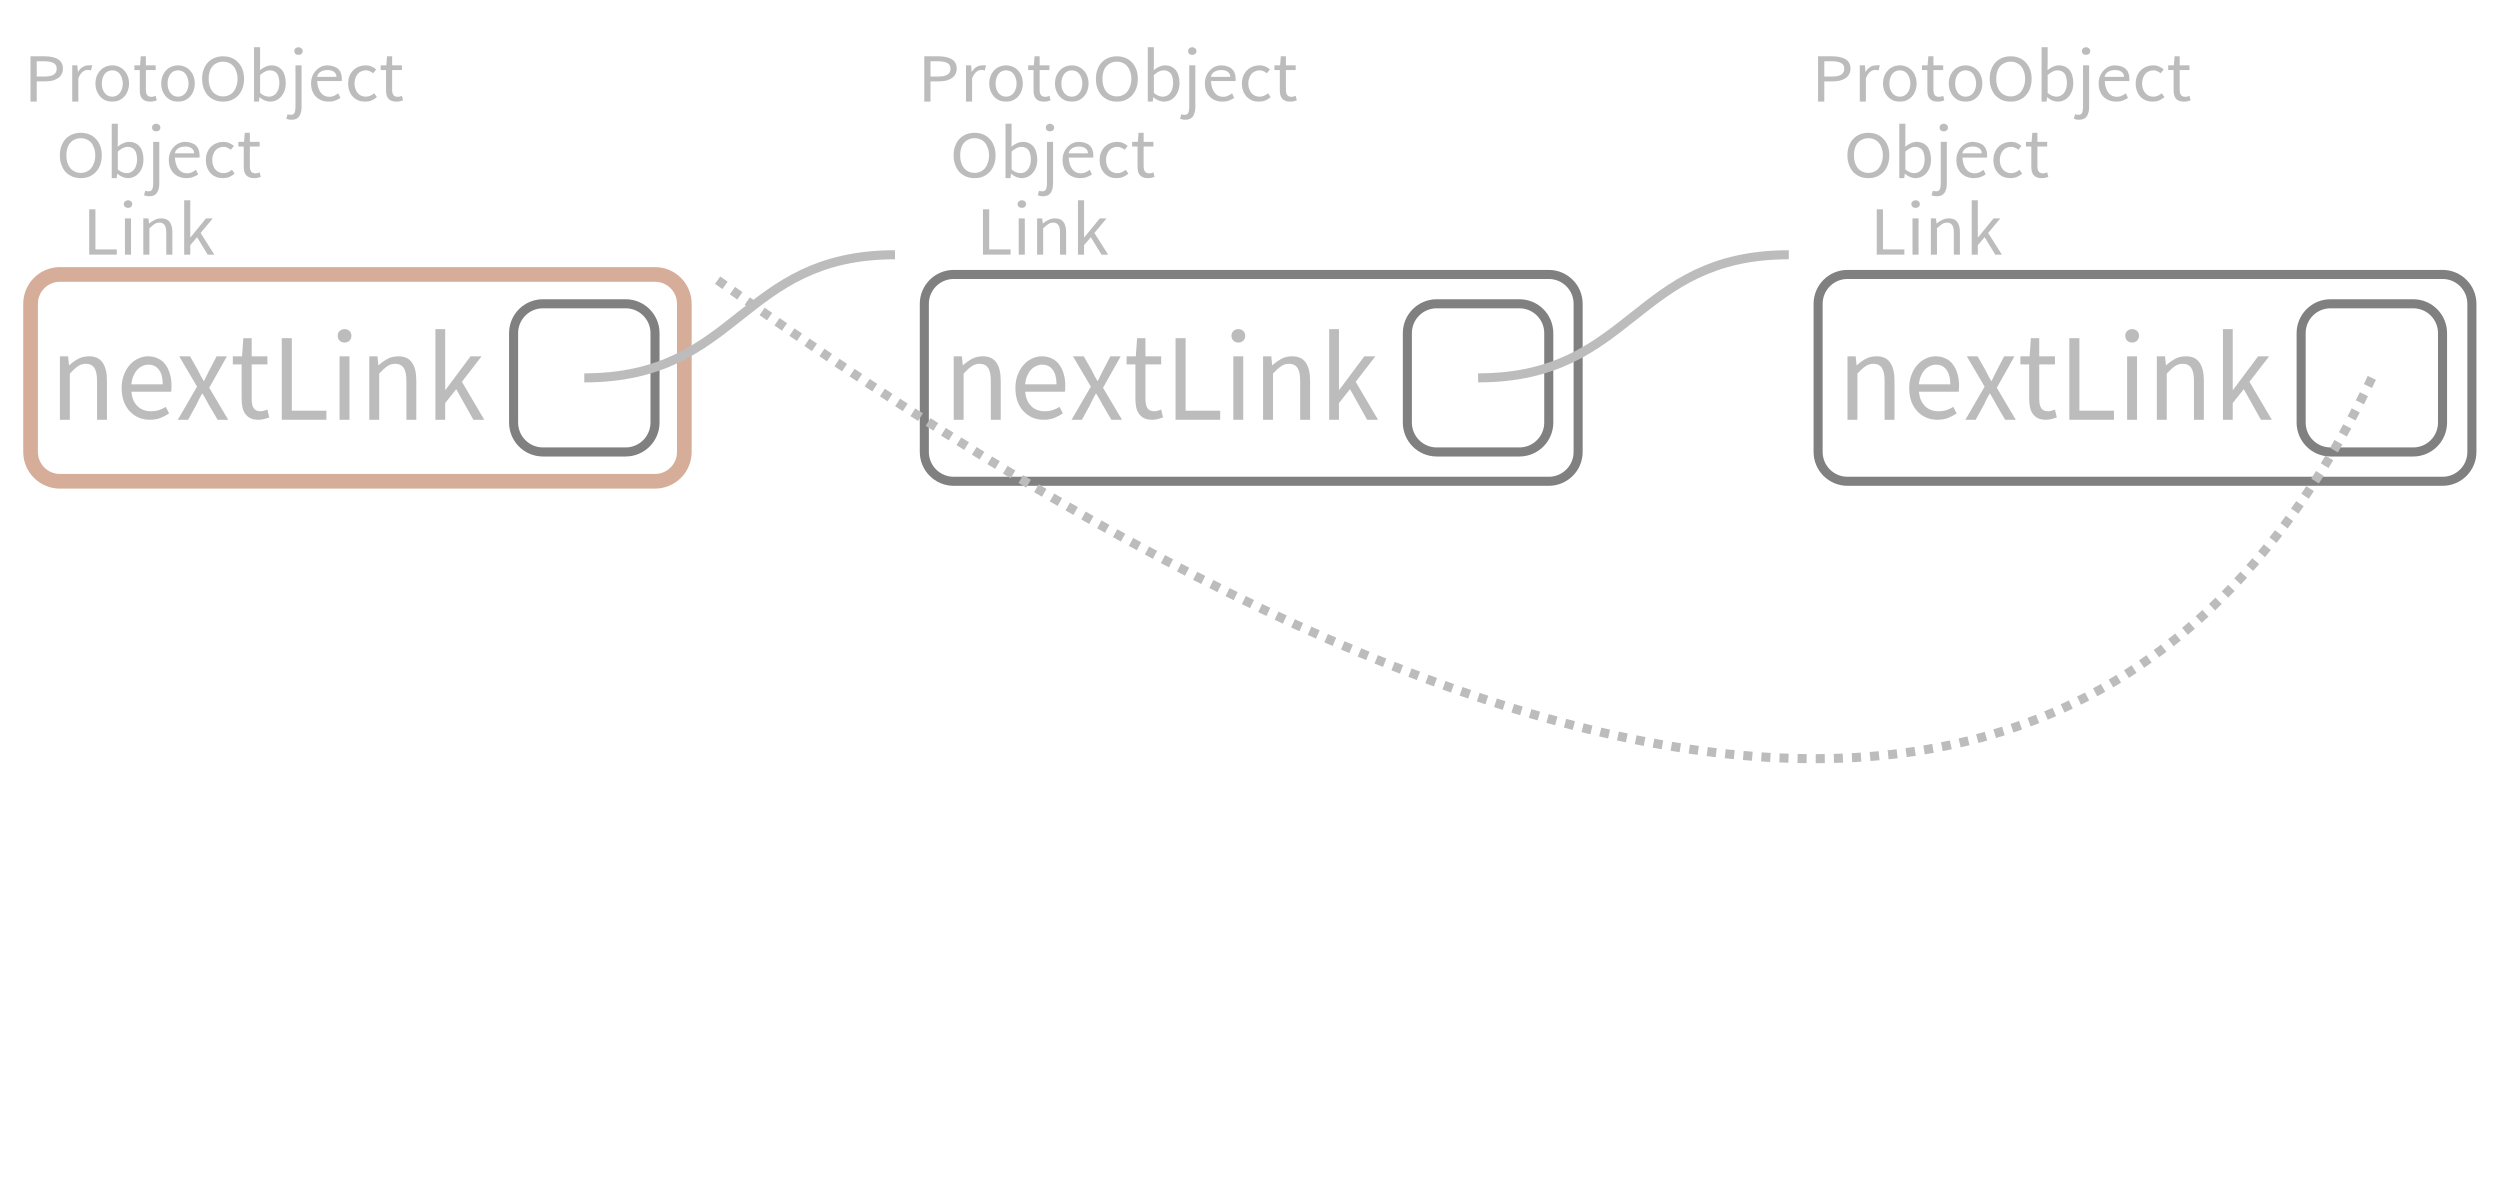
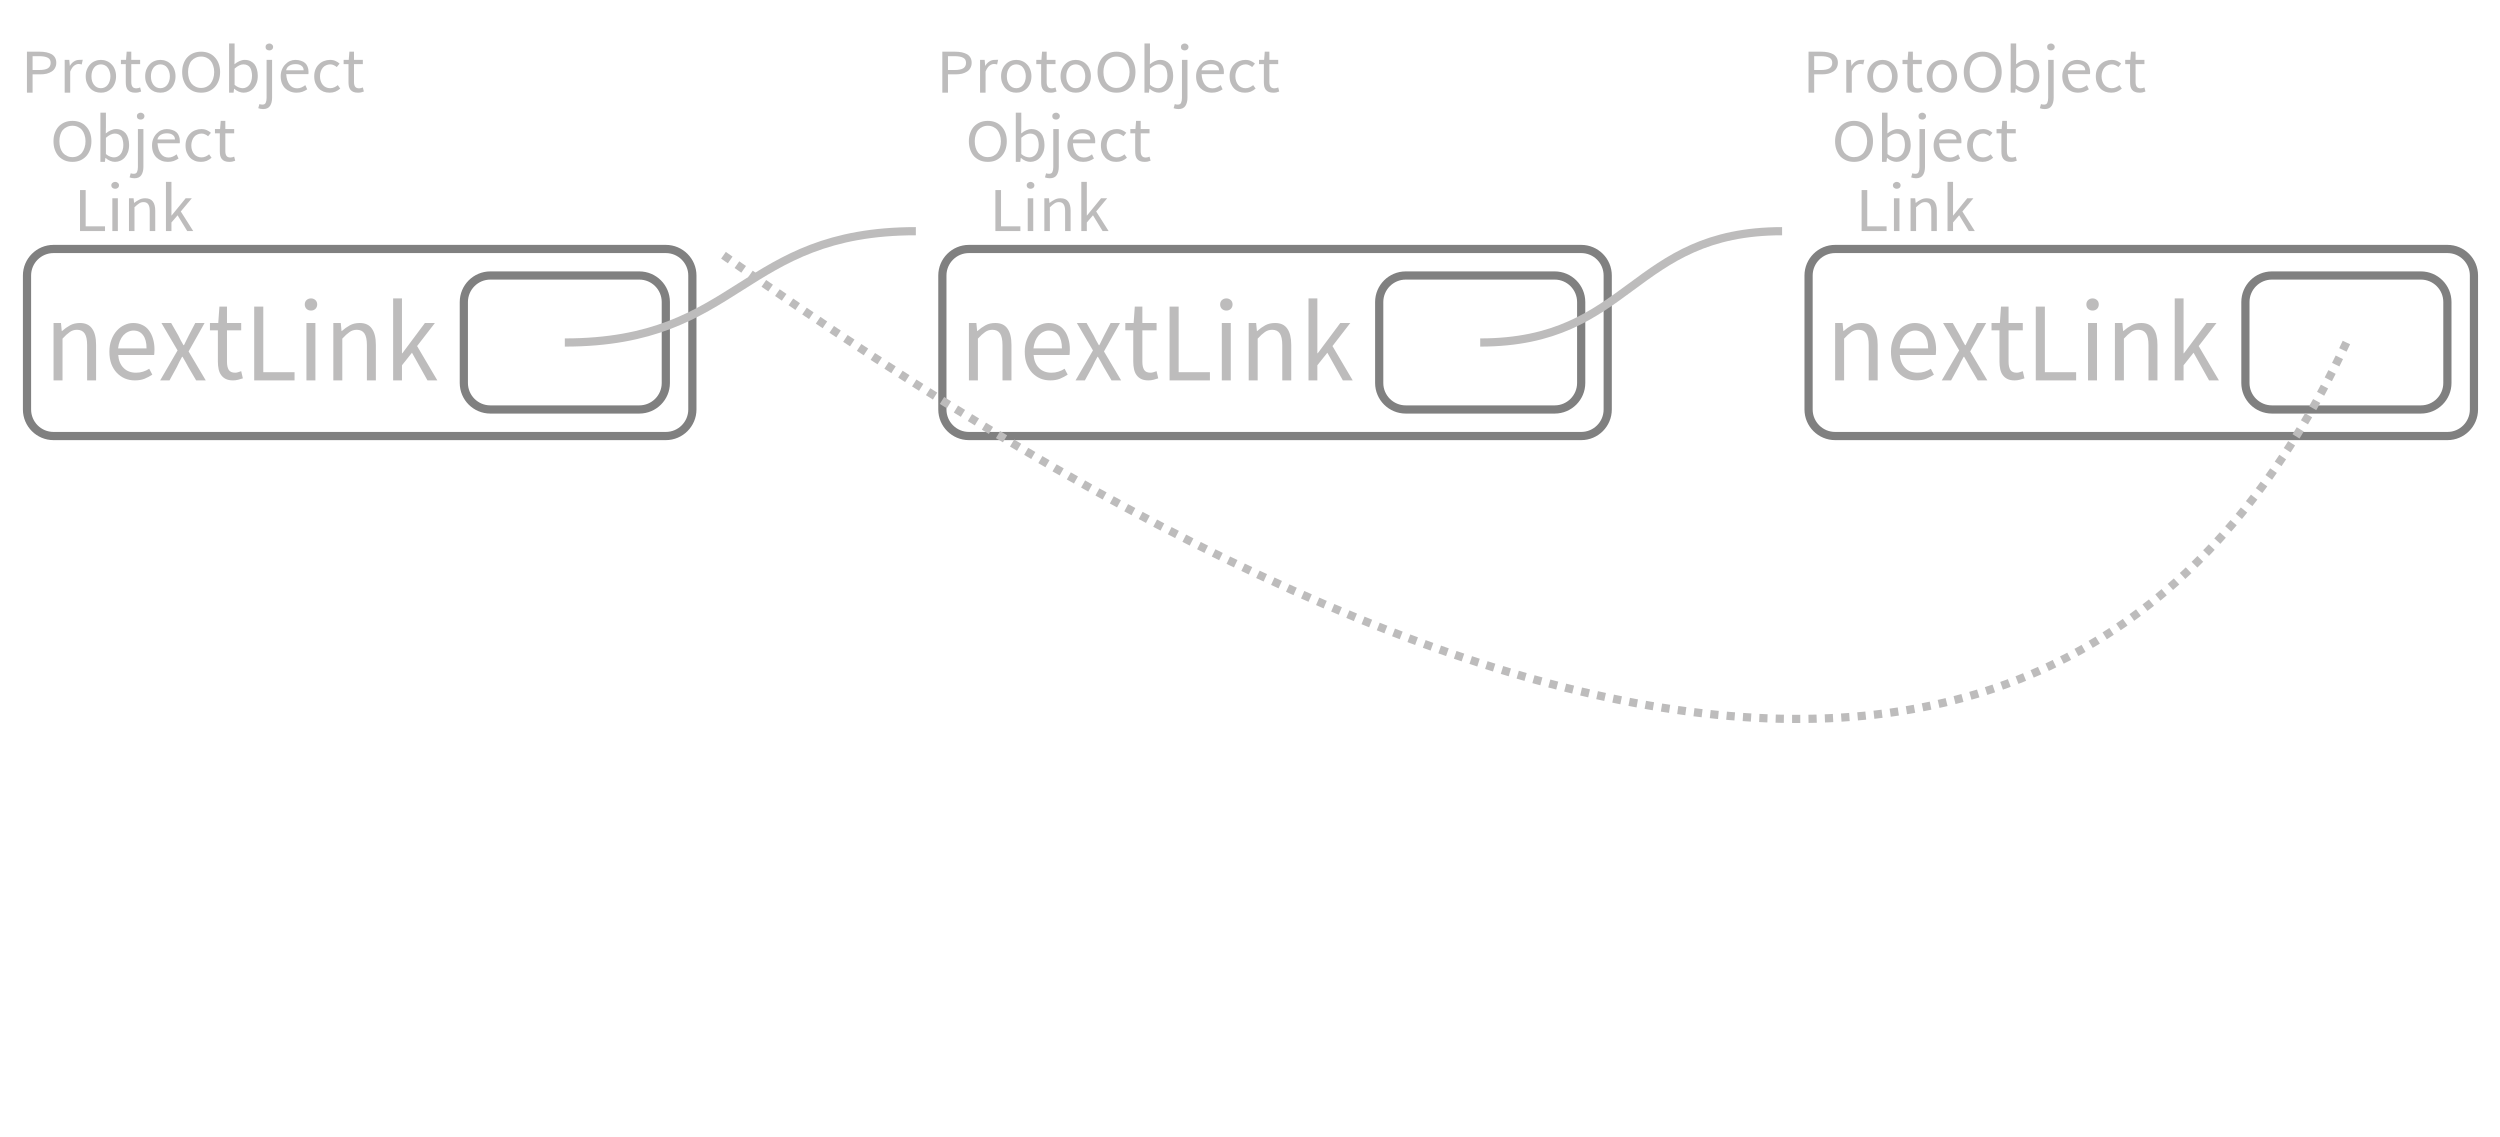
- <svg xmlns="http://www.w3.org/2000/svg" xmlns:xlink="http://www.w3.org/1999/xlink" width="275.729pt" height="130.799pt" viewBox="0 0 275.729 130.799" version="1.1">
+ <svg xmlns="http://www.w3.org/2000/svg" xmlns:xlink="http://www.w3.org/1999/xlink" width="304.884pt" height="138.61pt" viewBox="0 0 304.884 138.61" version="1.1">
  <defs>
    <g>
      <symbol overflow="visible" id="glyph0-0">
        <path style="stroke:none;" d="M 0.953 0 L 0.953 -5.5 L 4.875 -5.5 L 4.875 0 Z M 1.844 -0.484 L 3.953 -0.484 L 3.359 -1.578 L 2.922 -2.438 L 2.891 -2.438 L 2.453 -1.578 Z M 2.891 -3.25 L 2.922 -3.25 L 3.328 -4.016 L 3.875 -5 L 1.938 -5 L 2.484 -4.016 Z M 1.484 -0.922 L 2.531 -2.828 L 1.484 -4.766 Z M 4.312 -0.922 L 4.312 -4.766 L 3.281 -2.828 Z M 4.312 -0.922 " />
      </symbol>
      <symbol overflow="visible" id="glyph0-1">
        <path style="stroke:none;" d="M 0.734 0 L 0.734 -5 L 2.281 -5 C 2.582 -5 2.859 -4.973 3.109 -4.922 C 3.359 -4.867 3.57 -4.789 3.75 -4.688 C 3.926 -4.582 4.062 -4.445 4.156 -4.281 C 4.258 -4.113 4.312 -3.898 4.312 -3.641 C 4.312 -3.41 4.258 -3.203 4.156 -3.016 C 4.062 -2.836 3.926 -2.691 3.75 -2.578 C 3.57 -2.461 3.363 -2.375 3.125 -2.312 C 2.883 -2.258 2.613 -2.234 2.312 -2.234 L 1.422 -2.234 L 1.422 0 Z M 1.422 -2.766 L 2.234 -2.766 C 2.703 -2.766 3.051 -2.832 3.281 -2.969 C 3.508 -3.113 3.625 -3.336 3.625 -3.641 C 3.625 -3.941 3.504 -4.148 3.266 -4.266 C 3.023 -4.391 2.672 -4.453 2.203 -4.453 L 1.422 -4.453 Z M 1.422 -2.766 " />
      </symbol>
      <symbol overflow="visible" id="glyph0-2">
        <path style="stroke:none;" d="M 0.672 0 L 0.672 -4 L 1.234 -4 L 1.297 -3.281 L 1.312 -3.281 C 1.445 -3.508 1.613 -3.688 1.812 -3.812 C 2.008 -3.938 2.223 -4 2.453 -4 C 2.609 -4 2.75 -4.004 2.875 -4.016 L 2.75 -3.438 C 2.688 -3.457 2.625 -3.473 2.562 -3.484 C 2.508 -3.492 2.441 -3.5 2.359 -3.5 C 2.191 -3.5 2.016 -3.43 1.828 -3.297 C 1.648 -3.16 1.488 -2.922 1.344 -2.578 L 1.344 0 Z M 0.672 0 " />
      </symbol>
      <symbol overflow="visible" id="glyph0-3">
        <path style="stroke:none;" d="M 2.234 0 C 1.984 0 1.742 -0.039 1.516 -0.125 C 1.297 -0.219 1.102 -0.348 0.938 -0.516 C 0.77 -0.691 0.633 -0.906 0.531 -1.156 C 0.426 -1.406 0.375 -1.688 0.375 -2 C 0.375 -2.312 0.426 -2.594 0.531 -2.844 C 0.633 -3.094 0.77 -3.301 0.938 -3.469 C 1.102 -3.645 1.297 -3.773 1.516 -3.859 C 1.742 -3.953 1.984 -4 2.234 -4 C 2.484 -4 2.719 -3.953 2.938 -3.859 C 3.156 -3.773 3.348 -3.645 3.516 -3.469 C 3.691 -3.301 3.828 -3.094 3.922 -2.844 C 4.023 -2.594 4.078 -2.312 4.078 -2 C 4.078 -1.688 4.023 -1.406 3.922 -1.156 C 3.828 -0.906 3.691 -0.691 3.516 -0.516 C 3.348 -0.348 3.156 -0.219 2.938 -0.125 C 2.719 -0.039 2.484 0 2.234 0 Z M 2.234 -0.547 C 2.398 -0.547 2.555 -0.582 2.703 -0.656 C 2.848 -0.727 2.969 -0.828 3.062 -0.953 C 3.164 -1.078 3.242 -1.227 3.297 -1.406 C 3.359 -1.582 3.391 -1.781 3.391 -2 C 3.391 -2.207 3.359 -2.398 3.297 -2.578 C 3.242 -2.766 3.164 -2.922 3.062 -3.047 C 2.969 -3.18 2.848 -3.281 2.703 -3.344 C 2.555 -3.414 2.398 -3.453 2.234 -3.453 C 2.055 -3.453 1.895 -3.414 1.75 -3.344 C 1.613 -3.281 1.492 -3.18 1.391 -3.047 C 1.297 -2.922 1.219 -2.766 1.156 -2.578 C 1.102 -2.398 1.078 -2.207 1.078 -2 C 1.078 -1.781 1.102 -1.582 1.156 -1.406 C 1.219 -1.227 1.297 -1.078 1.391 -0.953 C 1.492 -0.828 1.613 -0.727 1.75 -0.656 C 1.895 -0.582 2.055 -0.547 2.234 -0.547 Z M 2.234 -0.547 " />
      </symbol>
      <symbol overflow="visible" id="glyph0-4">
        <path style="stroke:none;" d="M 1.938 0 C 1.719 0 1.535 -0.031 1.391 -0.094 C 1.242 -0.156 1.125 -0.242 1.031 -0.359 C 0.945 -0.473 0.883 -0.609 0.844 -0.766 C 0.812 -0.93 0.797 -1.109 0.797 -1.297 L 0.797 -3.484 L 0.203 -3.484 L 0.203 -4 L 0.828 -4 L 0.906 -5 L 1.469 -5 L 1.469 -4 L 2.547 -4 L 2.547 -3.484 L 1.469 -3.484 L 1.469 -1.297 C 1.469 -1.055 1.516 -0.867 1.609 -0.734 C 1.703 -0.598 1.863 -0.531 2.094 -0.531 C 2.164 -0.531 2.242 -0.539 2.328 -0.562 C 2.41 -0.582 2.484 -0.609 2.547 -0.641 L 2.672 -0.141 C 2.566 -0.098 2.445 -0.062 2.312 -0.031 C 2.188 -0.008 2.062 0 1.938 0 Z M 1.938 0 " />
      </symbol>
      <symbol overflow="visible" id="glyph0-5">
        <path style="stroke:none;" d="M 2.734 0 C 2.391 0 2.078 -0.055 1.797 -0.172 C 1.516 -0.297 1.27 -0.461 1.062 -0.672 C 0.863 -0.891 0.707 -1.156 0.594 -1.469 C 0.477 -1.781 0.422 -2.129 0.422 -2.516 C 0.422 -2.898 0.477 -3.242 0.594 -3.547 C 0.707 -3.859 0.863 -4.117 1.062 -4.328 C 1.27 -4.547 1.516 -4.711 1.797 -4.828 C 2.078 -4.941 2.391 -5 2.734 -5 C 3.078 -5 3.391 -4.941 3.672 -4.828 C 3.953 -4.711 4.191 -4.547 4.391 -4.328 C 4.598 -4.117 4.758 -3.859 4.875 -3.547 C 4.988 -3.242 5.047 -2.898 5.047 -2.516 C 5.047 -2.129 4.988 -1.781 4.875 -1.469 C 4.758 -1.156 4.598 -0.891 4.391 -0.672 C 4.191 -0.461 3.953 -0.297 3.672 -0.172 C 3.391 -0.055 3.078 0 2.734 0 Z M 2.734 -0.578 C 2.973 -0.578 3.191 -0.625 3.391 -0.719 C 3.586 -0.812 3.754 -0.941 3.891 -1.109 C 4.023 -1.285 4.129 -1.488 4.203 -1.719 C 4.285 -1.957 4.328 -2.223 4.328 -2.516 C 4.328 -2.805 4.285 -3.066 4.203 -3.297 C 4.129 -3.535 4.023 -3.734 3.891 -3.891 C 3.754 -4.055 3.586 -4.18 3.391 -4.266 C 3.191 -4.359 2.973 -4.406 2.734 -4.406 C 2.492 -4.406 2.273 -4.359 2.078 -4.266 C 1.879 -4.18 1.707 -4.055 1.562 -3.891 C 1.426 -3.734 1.32 -3.535 1.25 -3.297 C 1.176 -3.066 1.141 -2.805 1.141 -2.516 C 1.141 -2.223 1.176 -1.957 1.25 -1.719 C 1.32 -1.488 1.426 -1.285 1.562 -1.109 C 1.707 -0.941 1.879 -0.812 2.078 -0.719 C 2.273 -0.625 2.492 -0.578 2.734 -0.578 Z M 2.734 -0.578 " />
      </symbol>
      <symbol overflow="visible" id="glyph0-6">
        <path style="stroke:none;" d="M 2.453 0 C 2.266 0 2.066 -0.039 1.859 -0.125 C 1.66 -0.207 1.473 -0.328 1.297 -0.484 L 1.281 -0.484 L 1.219 0 L 0.672 0 L 0.672 -6 L 1.344 -6 L 1.344 -4.266 L 1.328 -3.469 C 1.516 -3.625 1.711 -3.75 1.922 -3.844 C 2.141 -3.945 2.359 -4 2.578 -4 C 2.836 -4 3.066 -3.953 3.266 -3.859 C 3.461 -3.766 3.629 -3.633 3.766 -3.469 C 3.898 -3.301 4 -3.098 4.062 -2.859 C 4.133 -2.617 4.172 -2.352 4.172 -2.062 C 4.172 -1.738 4.125 -1.445 4.031 -1.188 C 3.938 -0.938 3.812 -0.723 3.656 -0.547 C 3.5 -0.367 3.316 -0.234 3.109 -0.141 C 2.898 -0.047 2.68 0 2.453 0 Z M 2.328 -0.547 C 2.492 -0.547 2.645 -0.582 2.781 -0.656 C 2.926 -0.727 3.047 -0.828 3.141 -0.953 C 3.242 -1.078 3.32 -1.234 3.375 -1.422 C 3.438 -1.617 3.469 -1.832 3.469 -2.062 C 3.469 -2.258 3.445 -2.441 3.406 -2.609 C 3.375 -2.785 3.316 -2.938 3.234 -3.062 C 3.148 -3.188 3.039 -3.281 2.906 -3.344 C 2.77 -3.414 2.609 -3.453 2.422 -3.453 C 2.098 -3.453 1.738 -3.281 1.344 -2.938 L 1.344 -0.953 C 1.52 -0.805 1.691 -0.703 1.859 -0.641 C 2.035 -0.578 2.191 -0.547 2.328 -0.547 Z M 2.328 -0.547 " />
      </symbol>
      <symbol overflow="visible" id="glyph0-7">
        <path style="stroke:none;" d="M 0.266 2 C 0.141 2 0.031 1.988 -0.062 1.969 C -0.164 1.945 -0.254 1.922 -0.328 1.891 L -0.188 1.391 C -0.133 1.41 -0.078 1.426 -0.016 1.438 C 0.047 1.445 0.113 1.453 0.188 1.453 C 0.383 1.453 0.516 1.379 0.578 1.234 C 0.648 1.086 0.688 0.891 0.688 0.641 L 0.688 -4 L 1.359 -4 L 1.359 0.609 C 1.359 1.023 1.273 1.359 1.109 1.609 C 0.941 1.867 0.66 2 0.266 2 Z M 1.031 -5.156 C 0.895 -5.156 0.781 -5.191 0.688 -5.266 C 0.602 -5.348 0.562 -5.453 0.562 -5.578 C 0.562 -5.703 0.602 -5.801 0.688 -5.875 C 0.781 -5.957 0.895 -6 1.031 -6 C 1.156 -6 1.258 -5.957 1.344 -5.875 C 1.438 -5.801 1.484 -5.703 1.484 -5.578 C 1.484 -5.453 1.438 -5.348 1.344 -5.266 C 1.258 -5.191 1.156 -5.156 1.031 -5.156 Z M 1.031 -5.156 " />
      </symbol>
      <symbol overflow="visible" id="glyph0-8">
        <path style="stroke:none;" d="M 2.297 0 C 2.023 0 1.77 -0.047 1.531 -0.141 C 1.301 -0.234 1.098 -0.363 0.922 -0.531 C 0.754 -0.695 0.617 -0.906 0.516 -1.156 C 0.422 -1.406 0.375 -1.688 0.375 -2 C 0.375 -2.312 0.426 -2.586 0.531 -2.828 C 0.633 -3.078 0.77 -3.285 0.938 -3.453 C 1.102 -3.629 1.289 -3.766 1.5 -3.859 C 1.719 -3.953 1.941 -4 2.172 -4 C 2.422 -4 2.645 -3.961 2.844 -3.891 C 3.051 -3.828 3.223 -3.734 3.359 -3.609 C 3.492 -3.484 3.594 -3.332 3.656 -3.156 C 3.727 -2.977 3.766 -2.781 3.766 -2.562 C 3.766 -2.5 3.766 -2.441 3.766 -2.391 C 3.766 -2.336 3.758 -2.297 3.75 -2.266 L 1.047 -2.266 C 1.078 -1.734 1.207 -1.312 1.438 -1 C 1.676 -0.688 1.988 -0.531 2.375 -0.531 C 2.57 -0.531 2.75 -0.566 2.906 -0.641 C 3.07 -0.711 3.227 -0.805 3.375 -0.922 L 3.609 -0.406 C 3.43 -0.289 3.234 -0.191 3.016 -0.109 C 2.805 -0.035 2.566 0 2.297 0 Z M 1.031 -2.734 L 3.172 -2.734 C 3.172 -2.973 3.082 -3.156 2.906 -3.281 C 2.738 -3.414 2.5 -3.484 2.188 -3.484 C 2.039 -3.484 1.906 -3.469 1.781 -3.438 C 1.656 -3.406 1.539 -3.359 1.438 -3.297 C 1.332 -3.234 1.242 -3.156 1.172 -3.062 C 1.109 -2.969 1.062 -2.859 1.031 -2.734 Z M 1.031 -2.734 " />
      </symbol>
      <symbol overflow="visible" id="glyph0-9">
        <path style="stroke:none;" d="M 2.25 0 C 1.988 0 1.742 -0.039 1.516 -0.125 C 1.285 -0.219 1.086 -0.348 0.922 -0.516 C 0.754 -0.691 0.617 -0.906 0.516 -1.156 C 0.422 -1.406 0.375 -1.688 0.375 -2 C 0.375 -2.312 0.426 -2.594 0.531 -2.844 C 0.633 -3.094 0.773 -3.301 0.953 -3.469 C 1.129 -3.645 1.332 -3.773 1.562 -3.859 C 1.801 -3.953 2.051 -4 2.312 -4 C 2.57 -4 2.797 -3.953 2.984 -3.859 C 3.172 -3.773 3.332 -3.672 3.469 -3.547 L 3.125 -3.125 C 3.008 -3.227 2.883 -3.305 2.75 -3.359 C 2.625 -3.422 2.484 -3.453 2.328 -3.453 C 2.148 -3.453 1.984 -3.414 1.828 -3.344 C 1.672 -3.281 1.535 -3.18 1.422 -3.047 C 1.316 -2.922 1.234 -2.766 1.172 -2.578 C 1.109 -2.398 1.078 -2.207 1.078 -2 C 1.078 -1.781 1.109 -1.582 1.172 -1.406 C 1.234 -1.227 1.316 -1.078 1.422 -0.953 C 1.523 -0.828 1.656 -0.727 1.812 -0.656 C 1.969 -0.582 2.133 -0.547 2.312 -0.547 C 2.5 -0.547 2.672 -0.582 2.828 -0.656 C 2.984 -0.727 3.125 -0.816 3.25 -0.922 L 3.547 -0.5 C 3.367 -0.344 3.172 -0.219 2.953 -0.125 C 2.734 -0.039 2.5 0 2.25 0 Z M 2.25 0 " />
      </symbol>
      <symbol overflow="visible" id="glyph0-10">
        <path style="stroke:none;" d="M 0.734 0 L 0.734 -5 L 1.422 -5 L 1.422 -0.578 L 3.781 -0.578 L 3.781 0 Z M 0.734 0 " />
      </symbol>
      <symbol overflow="visible" id="glyph0-11">
        <path style="stroke:none;" d="M 0.672 0 L 0.672 -4 L 1.344 -4 L 1.344 0 Z M 1.016 -5.156 C 0.891 -5.156 0.781 -5.191 0.688 -5.266 C 0.594 -5.348 0.547 -5.453 0.547 -5.578 C 0.547 -5.703 0.594 -5.801 0.688 -5.875 C 0.781 -5.957 0.891 -6 1.016 -6 C 1.148 -6 1.258 -5.957 1.344 -5.875 C 1.438 -5.801 1.484 -5.703 1.484 -5.578 C 1.484 -5.453 1.438 -5.348 1.344 -5.266 C 1.258 -5.191 1.148 -5.156 1.016 -5.156 Z M 1.016 -5.156 " />
      </symbol>
      <symbol overflow="visible" id="glyph0-12">
        <path style="stroke:none;" d="M 0.672 0 L 0.672 -4 L 1.234 -4 L 1.297 -3.438 L 1.312 -3.438 C 1.508 -3.594 1.711 -3.723 1.922 -3.828 C 2.129 -3.941 2.375 -4 2.656 -4 C 3.082 -4 3.391 -3.867 3.578 -3.609 C 3.773 -3.359 3.875 -2.984 3.875 -2.484 L 3.875 0 L 3.203 0 L 3.203 -2.453 C 3.203 -2.828 3.141 -3.098 3.016 -3.266 C 2.898 -3.441 2.711 -3.531 2.453 -3.531 C 2.234 -3.531 2.047 -3.473 1.891 -3.359 C 1.734 -3.254 1.551 -3.102 1.344 -2.906 L 1.344 0 Z M 0.672 0 " />
      </symbol>
      <symbol overflow="visible" id="glyph0-13">
        <path style="stroke:none;" d="M 0.672 0 L 0.672 -6 L 1.344 -6 L 1.344 -1.891 L 1.359 -1.891 L 3.078 -4 L 3.828 -4 L 2.484 -2.391 L 4 0 L 3.266 0 L 2.094 -1.922 L 1.344 -1.047 L 1.344 0 Z M 0.672 0 " />
      </symbol>
      <symbol overflow="visible" id="glyph1-0">
        <path style="stroke:none;" d="M 1.141 0 L 1.141 -8.797 L 7.703 -8.797 L 7.703 0 Z M 2.609 -0.766 L 6.203 -0.766 L 5.172 -2.531 L 4.453 -3.906 L 4.391 -3.906 L 3.641 -2.531 Z M 4.391 -5.156 L 4.453 -5.156 L 5.125 -6.406 L 6.062 -8 L 2.766 -8 L 3.703 -6.406 Z M 2 -1.453 L 3.781 -4.531 L 2 -7.625 Z M 6.812 -1.453 L 6.812 -7.625 L 5.047 -4.531 Z M 6.812 -1.453 " />
      </symbol>
      <symbol overflow="visible" id="glyph1-1">
        <path style="stroke:none;" d="M 1.094 0 L 1.094 -7 L 2 -7 L 2.094 -6.016 L 2.125 -6.016 C 2.438 -6.297 2.766 -6.531 3.109 -6.719 C 3.453 -6.906 3.852 -7 4.312 -7 C 4.988 -7 5.484 -6.77 5.797 -6.312 C 6.117 -5.863 6.281 -5.203 6.281 -4.328 L 6.281 0 L 5.188 0 L 5.188 -4.297 C 5.188 -4.953 5.086 -5.426 4.891 -5.719 C 4.691 -6.02 4.379 -6.172 3.953 -6.172 C 3.617 -6.172 3.32 -6.078 3.062 -5.891 C 2.801 -5.711 2.508 -5.445 2.188 -5.094 L 2.188 0 Z M 1.094 0 " />
      </symbol>
      <symbol overflow="visible" id="glyph1-2">
        <path style="stroke:none;" d="M 3.719 0 C 3.281 0 2.875 -0.078 2.5 -0.234 C 2.125 -0.398 1.797 -0.629 1.516 -0.922 C 1.234 -1.223 1.008 -1.586 0.844 -2.016 C 0.688 -2.453 0.609 -2.945 0.609 -3.5 C 0.609 -4.039 0.691 -4.523 0.859 -4.953 C 1.023 -5.391 1.242 -5.758 1.516 -6.062 C 1.785 -6.363 2.094 -6.594 2.438 -6.75 C 2.781 -6.914 3.141 -7 3.516 -7 C 3.922 -7 4.285 -6.922 4.609 -6.766 C 4.941 -6.617 5.211 -6.398 5.422 -6.109 C 5.641 -5.828 5.805 -5.488 5.922 -5.094 C 6.047 -4.695 6.109 -4.254 6.109 -3.766 C 6.109 -3.629 6.102 -3.504 6.094 -3.391 C 6.094 -3.273 6.082 -3.176 6.062 -3.094 L 1.688 -3.094 C 1.738 -2.426 1.957 -1.898 2.344 -1.516 C 2.727 -1.129 3.234 -0.938 3.859 -0.938 C 4.16 -0.938 4.441 -0.977 4.703 -1.062 C 4.973 -1.145 5.227 -1.266 5.469 -1.422 L 5.844 -0.703 C 5.562 -0.516 5.25 -0.348 4.906 -0.203 C 4.562 -0.066 4.164 0 3.719 0 Z M 1.672 -3.906 L 5.141 -3.906 C 5.141 -4.613 5 -5.148 4.719 -5.516 C 4.445 -5.891 4.055 -6.078 3.547 -6.078 C 3.316 -6.078 3.098 -6.023 2.891 -5.922 C 2.68 -5.828 2.488 -5.688 2.312 -5.5 C 2.145 -5.312 2.004 -5.082 1.891 -4.812 C 1.785 -4.551 1.711 -4.25 1.672 -3.906 Z M 1.672 -3.906 " />
      </symbol>
      <symbol overflow="visible" id="glyph1-3">
        <path style="stroke:none;" d="M 0.188 0 L 2.312 -3.656 L 0.344 -7 L 1.531 -7 L 2.406 -5.469 C 2.5 -5.27 2.598 -5.07 2.703 -4.875 C 2.805 -4.676 2.914 -4.484 3.031 -4.297 L 3.094 -4.297 C 3.188 -4.484 3.281 -4.676 3.375 -4.875 C 3.477 -5.07 3.578 -5.27 3.672 -5.469 L 4.469 -7 L 5.609 -7 L 3.656 -3.531 L 5.75 0 L 4.578 0 L 3.625 -1.625 C 3.508 -1.832 3.395 -2.039 3.281 -2.25 C 3.164 -2.469 3.047 -2.676 2.922 -2.875 L 2.859 -2.875 C 2.742 -2.676 2.633 -2.473 2.531 -2.266 C 2.426 -2.055 2.32 -1.844 2.219 -1.625 L 1.328 0 Z M 0.188 0 " />
      </symbol>
      <symbol overflow="visible" id="glyph1-4">
        <path style="stroke:none;" d="M 3.125 0 C 2.781 0 2.488 -0.055 2.25 -0.172 C 2.02 -0.285 1.832 -0.441 1.688 -0.641 C 1.539 -0.836 1.438 -1.078 1.375 -1.359 C 1.312 -1.648 1.281 -1.961 1.281 -2.297 L 1.281 -6.109 L 0.312 -6.109 L 0.312 -7 L 1.328 -7 L 1.469 -9 L 2.391 -9 L 2.391 -7 L 4.125 -7 L 4.125 -6.109 L 2.391 -6.109 L 2.391 -2.281 C 2.391 -1.852 2.461 -1.52 2.609 -1.281 C 2.754 -1.051 3.016 -0.938 3.391 -0.938 C 3.504 -0.938 3.625 -0.957 3.75 -1 C 3.883 -1.039 4.008 -1.082 4.125 -1.125 L 4.328 -0.25 C 4.148 -0.188 3.957 -0.129 3.75 -0.078 C 3.539 -0.023 3.332 0 3.125 0 Z M 3.125 0 " />
      </symbol>
      <symbol overflow="visible" id="glyph1-5">
        <path style="stroke:none;" d="M 1.203 0 L 1.203 -9 L 2.312 -9 L 2.312 -1 L 6.125 -1 L 6.125 0 Z M 1.203 0 " />
      </symbol>
      <symbol overflow="visible" id="glyph1-6">
        <path style="stroke:none;" d="M 1.094 0 L 1.094 -7 L 2.188 -7 L 2.188 0 Z M 1.656 -8.516 C 1.438 -8.516 1.254 -8.582 1.109 -8.719 C 0.961 -8.863 0.891 -9.047 0.891 -9.266 C 0.891 -9.484 0.961 -9.66 1.109 -9.797 C 1.254 -9.93 1.438 -10 1.656 -10 C 1.863 -10 2.039 -9.93 2.188 -9.797 C 2.332 -9.66 2.406 -9.484 2.406 -9.266 C 2.406 -9.047 2.332 -8.863 2.188 -8.719 C 2.039 -8.582 1.863 -8.516 1.656 -8.516 Z M 1.656 -8.516 " />
      </symbol>
      <symbol overflow="visible" id="glyph1-7">
        <path style="stroke:none;" d="M 1.094 0 L 1.094 -10 L 2.172 -10 L 2.172 -3.312 L 2.219 -3.312 L 4.969 -7 L 6.188 -7 L 4.016 -4.188 L 6.484 0 L 5.281 0 L 3.391 -3.375 L 2.172 -1.844 L 2.172 0 Z M 1.094 0 " />
      </symbol>
    </g>
  </defs>
-   <g id="surface792">
+   <g id="surface289883">
    <g style="fill:rgb(74.096%,73.705%,73.705%);fill-opacity:1;">
-       <use xlink:href="#glyph0-1" x="199.783" y="11.209" />
-       <use xlink:href="#glyph0-2" x="204.447" y="11.209" />
-       <use xlink:href="#glyph0-3" x="207.306" y="11.209" />
-       <use xlink:href="#glyph0-4" x="211.772" y="11.209" />
-       <use xlink:href="#glyph0-3" x="214.558" y="11.209" />
-       <use xlink:href="#glyph0-5" x="219.024" y="11.209" />
-       <use xlink:href="#glyph0-6" x="224.496" y="11.209" />
-       <use xlink:href="#glyph0-7" x="229.053" y="11.209" />
-       <use xlink:href="#glyph0-8" x="231.088" y="11.209" />
-       <use xlink:href="#glyph0-9" x="235.175" y="11.209" />
-       <use xlink:href="#glyph0-4" x="238.933" y="11.209" />
+       <use xlink:href="#glyph0-1" x="219.824" y="11.303" />
+       <use xlink:href="#glyph0-2" x="224.488" y="11.303" />
+       <use xlink:href="#glyph0-3" x="227.347" y="11.303" />
+       <use xlink:href="#glyph0-4" x="231.814" y="11.303" />
+       <use xlink:href="#glyph0-3" x="234.599" y="11.303" />
+       <use xlink:href="#glyph0-5" x="239.065" y="11.303" />
+       <use xlink:href="#glyph0-6" x="244.537" y="11.303" />
+       <use xlink:href="#glyph0-7" x="249.094" y="11.303" />
+       <use xlink:href="#glyph0-8" x="251.129" y="11.303" />
+       <use xlink:href="#glyph0-9" x="255.217" y="11.303" />
+       <use xlink:href="#glyph0-4" x="258.974" y="11.303" />
    </g>
    <g style="fill:rgb(74.096%,73.705%,73.705%);fill-opacity:1;">
-       <use xlink:href="#glyph0-5" x="203.332" y="19.647" />
-       <use xlink:href="#glyph0-6" x="208.803" y="19.647" />
-       <use xlink:href="#glyph0-7" x="213.36" y="19.647" />
-       <use xlink:href="#glyph0-8" x="215.396" y="19.647" />
-       <use xlink:href="#glyph0-9" x="219.483" y="19.647" />
-       <use xlink:href="#glyph0-4" x="223.241" y="19.647" />
+       <use xlink:href="#glyph0-5" x="223.373" y="19.741" />
+       <use xlink:href="#glyph0-6" x="228.845" y="19.741" />
+       <use xlink:href="#glyph0-7" x="233.402" y="19.741" />
+       <use xlink:href="#glyph0-8" x="235.437" y="19.741" />
+       <use xlink:href="#glyph0-9" x="239.524" y="19.741" />
+       <use xlink:href="#glyph0-4" x="243.282" y="19.741" />
    </g>
    <g style="fill:rgb(74.096%,73.705%,73.705%);fill-opacity:1;">
-       <use xlink:href="#glyph0-10" x="206.255" y="28.085" />
-       <use xlink:href="#glyph0-11" x="210.26" y="28.085" />
-       <use xlink:href="#glyph0-12" x="212.287" y="28.085" />
-       <use xlink:href="#glyph0-13" x="216.794" y="28.085" />
+       <use xlink:href="#glyph0-10" x="226.296" y="28.179" />
+       <use xlink:href="#glyph0-11" x="230.301" y="28.179" />
+       <use xlink:href="#glyph0-12" x="232.328" y="28.179" />
+       <use xlink:href="#glyph0-13" x="236.836" y="28.179" />
    </g>
-     <path style="fill-rule:evenodd;fill:rgb(100%,100%,100%);fill-opacity:1;stroke-width:1;stroke-linecap:butt;stroke-linejoin:bevel;stroke:rgb(50.049%,50.049%,50.049%);stroke-opacity:1;stroke-miterlimit:10;" d="M -32.815 -11.406 L 32.818 -11.406 C 34.603 -11.406 36.052 -9.956 36.052 -8.171 L 36.052 8.173 C 36.052 9.958 34.603 11.407 32.818 11.407 L -32.815 11.407 C -34.604 11.407 -36.053 9.958 -36.053 8.173 L -36.053 -8.171 C -36.053 -9.956 -34.604 -11.406 -32.815 -11.406 Z M -32.815 -11.406 " transform="matrix(1,0,0,1,236.5764,41.67509)" />
+     <path style="fill-rule:evenodd;fill:rgb(100%,100%,100%);fill-opacity:1;stroke-width:1;stroke-linecap:butt;stroke-linejoin:bevel;stroke:rgb(50.049%,50.049%,50.049%);stroke-opacity:1;stroke-miterlimit:10;" d="M -37.335 -11.406 L 37.337 -11.406 C 39.122 -11.406 40.571 -9.957 40.571 -8.172 L 40.571 8.168 C 40.571 9.957 39.122 11.406 37.337 11.406 L -37.335 11.406 C -39.12 11.406 -40.573 9.957 -40.573 8.168 L -40.573 -8.172 C -40.573 -9.957 -39.12 -11.406 -37.335 -11.406 Z M -37.335 -11.406 " transform="matrix(1,0,0,1,261.1358,41.76959)" />
    <g style="fill:rgb(74.096%,73.705%,73.705%);fill-opacity:1;">
-       <use xlink:href="#glyph1-1" x="202.667" y="46.297" />
-       <use xlink:href="#glyph1-2" x="209.96" y="46.297" />
-       <use xlink:href="#glyph1-3" x="216.574" y="46.297" />
-       <use xlink:href="#glyph1-4" x="222.52" y="46.297" />
-       <use xlink:href="#glyph1-5" x="227.027" y="46.297" />
-       <use xlink:href="#glyph1-6" x="233.507" y="46.297" />
-       <use xlink:href="#glyph1-1" x="236.787" y="46.297" />
-       <use xlink:href="#glyph1-7" x="244.08" y="46.297" />
+       <use xlink:href="#glyph1-1" x="222.708" y="46.391" />
+       <use xlink:href="#glyph1-2" x="230.002" y="46.391" />
+       <use xlink:href="#glyph1-3" x="236.615" y="46.391" />
+       <use xlink:href="#glyph1-4" x="242.562" y="46.391" />
+       <use xlink:href="#glyph1-5" x="247.068" y="46.391" />
+       <use xlink:href="#glyph1-6" x="253.548" y="46.391" />
+       <use xlink:href="#glyph1-1" x="256.828" y="46.391" />
+       <use xlink:href="#glyph1-7" x="264.122" y="46.391" />
    </g>
-     <path style="fill-rule:evenodd;fill:rgb(100%,100%,100%);fill-opacity:1;stroke-width:1;stroke-linecap:butt;stroke-linejoin:bevel;stroke:rgb(50.049%,50.049%,50.049%);stroke-opacity:1;stroke-miterlimit:10;" d="M -4.563 -8.171 L 4.562 -8.171 C 6.351 -8.171 7.796 -6.722 7.796 -4.937 L 7.796 4.934 C 7.796 6.719 6.351 8.173 4.562 8.173 L -4.563 8.173 C -6.348 8.173 -7.798 6.719 -7.798 4.934 L -7.798 -4.937 C -7.798 -6.722 -6.348 -8.171 -4.563 -8.171 Z M -4.563 -8.171 " transform="matrix(1,0,0,1,261.5944,41.67509)" />
+     <path style="fill-rule:evenodd;fill:rgb(100%,100%,100%);fill-opacity:1;stroke-width:1;stroke-linecap:butt;stroke-linejoin:bevel;stroke:rgb(50.049%,50.049%,50.049%);stroke-opacity:1;stroke-miterlimit:10;" d="M -9.08 -8.172 L 9.081 -8.172 C 10.866 -8.172 12.315 -6.723 12.315 -4.934 L 12.315 4.937 C 12.315 6.723 10.866 8.168 9.081 8.168 L -9.08 8.168 C -10.865 8.168 -12.318 6.723 -12.318 4.937 L -12.318 -4.934 C -12.318 -6.723 -10.865 -8.172 -9.08 -8.172 Z M -9.08 -8.172 " transform="matrix(1,0,0,1,286.1538,41.76959)" />
    <g style="fill:rgb(74.096%,73.705%,73.705%);fill-opacity:1;">
-       <use xlink:href="#glyph0-1" x="2.63" y="11.209" />
-       <use xlink:href="#glyph0-2" x="7.294" y="11.209" />
-       <use xlink:href="#glyph0-3" x="10.153" y="11.209" />
-       <use xlink:href="#glyph0-4" x="14.62" y="11.209" />
-       <use xlink:href="#glyph0-3" x="17.405" y="11.209" />
-       <use xlink:href="#glyph0-5" x="21.871" y="11.209" />
-       <use xlink:href="#glyph0-6" x="27.343" y="11.209" />
-       <use xlink:href="#glyph0-7" x="31.9" y="11.209" />
-       <use xlink:href="#glyph0-8" x="33.935" y="11.209" />
-       <use xlink:href="#glyph0-9" x="38.023" y="11.209" />
-       <use xlink:href="#glyph0-4" x="41.78" y="11.209" />
+       <use xlink:href="#glyph0-1" x="2.552" y="11.303" />
+       <use xlink:href="#glyph0-2" x="7.217" y="11.303" />
+       <use xlink:href="#glyph0-3" x="10.076" y="11.303" />
+       <use xlink:href="#glyph0-4" x="14.542" y="11.303" />
+       <use xlink:href="#glyph0-3" x="17.328" y="11.303" />
+       <use xlink:href="#glyph0-5" x="21.794" y="11.303" />
+       <use xlink:href="#glyph0-6" x="27.266" y="11.303" />
+       <use xlink:href="#glyph0-7" x="31.823" y="11.303" />
+       <use xlink:href="#glyph0-8" x="33.858" y="11.303" />
+       <use xlink:href="#glyph0-9" x="37.945" y="11.303" />
+       <use xlink:href="#glyph0-4" x="41.703" y="11.303" />
    </g>
    <g style="fill:rgb(74.096%,73.705%,73.705%);fill-opacity:1;">
-       <use xlink:href="#glyph0-5" x="6.179" y="19.647" />
-       <use xlink:href="#glyph0-6" x="11.651" y="19.647" />
-       <use xlink:href="#glyph0-7" x="16.208" y="19.647" />
-       <use xlink:href="#glyph0-8" x="18.243" y="19.647" />
-       <use xlink:href="#glyph0-9" x="22.33" y="19.647" />
-       <use xlink:href="#glyph0-4" x="26.088" y="19.647" />
+       <use xlink:href="#glyph0-5" x="6.102" y="19.741" />
+       <use xlink:href="#glyph0-6" x="11.573" y="19.741" />
+       <use xlink:href="#glyph0-7" x="16.13" y="19.741" />
+       <use xlink:href="#glyph0-8" x="18.166" y="19.741" />
+       <use xlink:href="#glyph0-9" x="22.253" y="19.741" />
+       <use xlink:href="#glyph0-4" x="26.011" y="19.741" />
    </g>
    <g style="fill:rgb(74.096%,73.705%,73.705%);fill-opacity:1;">
-       <use xlink:href="#glyph0-10" x="9.102" y="28.085" />
-       <use xlink:href="#glyph0-11" x="13.107" y="28.085" />
-       <use xlink:href="#glyph0-12" x="15.134" y="28.085" />
-       <use xlink:href="#glyph0-13" x="19.641" y="28.085" />
+       <use xlink:href="#glyph0-10" x="9.025" y="28.179" />
+       <use xlink:href="#glyph0-11" x="13.029" y="28.179" />
+       <use xlink:href="#glyph0-12" x="15.057" y="28.179" />
+       <use xlink:href="#glyph0-13" x="19.564" y="28.179" />
    </g>
-     <path style="fill-rule:evenodd;fill:rgb(100%,100%,100%);fill-opacity:1;stroke-width:1.618;stroke-linecap:butt;stroke-linejoin:bevel;stroke:rgb(60.02%,20.039%,0%);stroke-opacity:0.4;stroke-miterlimit:10;" d="M -32.818 -11.406 L 32.815 -11.406 C 34.604 -11.406 36.053 -9.956 36.053 -8.171 L 36.053 8.173 C 36.053 9.958 34.604 11.407 32.815 11.407 L -32.818 11.407 C -34.603 11.407 -36.052 9.958 -36.052 8.173 L -36.052 -8.171 C -36.052 -9.956 -34.603 -11.406 -32.818 -11.406 Z M -32.818 -11.406 " transform="matrix(1,0,0,1,39.42359,41.67509)" />
+     <path style="fill-rule:evenodd;fill:rgb(100%,100%,100%);fill-opacity:1;stroke-width:1;stroke-linecap:butt;stroke-linejoin:bevel;stroke:rgb(50.049%,50.049%,50.049%);stroke-opacity:1;stroke-miterlimit:10;" d="M -37.337 -11.406 L 37.335 -11.406 C 39.12 -11.406 40.573 -9.957 40.573 -8.172 L 40.573 8.168 C 40.573 9.957 39.12 11.406 37.335 11.406 L -37.337 11.406 C -39.122 11.406 -40.571 9.957 -40.571 8.168 L -40.571 -8.172 C -40.571 -9.957 -39.122 -11.406 -37.337 -11.406 Z M -37.337 -11.406 " transform="matrix(1,0,0,1,43.86425,41.76959)" />
    <g style="fill:rgb(74.096%,73.705%,73.705%);fill-opacity:1;">
-       <use xlink:href="#glyph1-1" x="5.514" y="46.297" />
-       <use xlink:href="#glyph1-2" x="12.808" y="46.297" />
-       <use xlink:href="#glyph1-3" x="19.421" y="46.297" />
-       <use xlink:href="#glyph1-4" x="25.368" y="46.297" />
-       <use xlink:href="#glyph1-5" x="29.874" y="46.297" />
-       <use xlink:href="#glyph1-6" x="36.354" y="46.297" />
-       <use xlink:href="#glyph1-1" x="39.634" y="46.297" />
-       <use xlink:href="#glyph1-7" x="46.928" y="46.297" />
+       <use xlink:href="#glyph1-1" x="5.437" y="46.391" />
+       <use xlink:href="#glyph1-2" x="12.73" y="46.391" />
+       <use xlink:href="#glyph1-3" x="19.343" y="46.391" />
+       <use xlink:href="#glyph1-4" x="25.29" y="46.391" />
+       <use xlink:href="#glyph1-5" x="29.797" y="46.391" />
+       <use xlink:href="#glyph1-6" x="36.277" y="46.391" />
+       <use xlink:href="#glyph1-1" x="39.557" y="46.391" />
+       <use xlink:href="#glyph1-7" x="46.85" y="46.391" />
    </g>
-     <path style="fill-rule:evenodd;fill:rgb(100%,100%,100%);fill-opacity:1;stroke-width:1;stroke-linecap:butt;stroke-linejoin:bevel;stroke:rgb(50.049%,50.049%,50.049%);stroke-opacity:1;stroke-miterlimit:10;" d="M -4.563 -8.171 L 4.562 -8.171 C 6.347 -8.171 7.801 -6.722 7.801 -4.937 L 7.801 4.934 C 7.801 6.719 6.347 8.173 4.562 8.173 L -4.563 8.173 C -6.348 8.173 -7.797 6.719 -7.797 4.934 L -7.797 -4.937 C -7.797 -6.722 -6.348 -8.171 -4.563 -8.171 Z M -4.563 -8.171 " transform="matrix(1,0,0,1,64.44163,41.67509)" />
+     <path style="fill-rule:evenodd;fill:rgb(100%,100%,100%);fill-opacity:1;stroke-width:1;stroke-linecap:butt;stroke-linejoin:bevel;stroke:rgb(50.049%,50.049%,50.049%);stroke-opacity:1;stroke-miterlimit:10;" d="M -9.082 -8.172 L 9.079 -8.172 C 10.868 -8.172 12.317 -6.723 12.317 -4.934 L 12.317 4.937 C 12.317 6.723 10.868 8.168 9.079 8.168 L -9.082 8.168 C -10.867 8.168 -12.316 6.723 -12.316 4.937 L -12.316 -4.934 C -12.316 -6.723 -10.867 -8.172 -9.082 -8.172 Z M -9.082 -8.172 " transform="matrix(1,0,0,1,68.88228,41.76959)" />
    <g style="fill:rgb(74.096%,73.705%,73.705%);fill-opacity:1;">
-       <use xlink:href="#glyph0-1" x="101.206" y="11.209" />
-       <use xlink:href="#glyph0-2" x="105.87" y="11.209" />
-       <use xlink:href="#glyph0-3" x="108.73" y="11.209" />
-       <use xlink:href="#glyph0-4" x="113.196" y="11.209" />
-       <use xlink:href="#glyph0-3" x="115.981" y="11.209" />
-       <use xlink:href="#glyph0-5" x="120.448" y="11.209" />
-       <use xlink:href="#glyph0-6" x="125.919" y="11.209" />
-       <use xlink:href="#glyph0-7" x="130.476" y="11.209" />
-       <use xlink:href="#glyph0-8" x="132.512" y="11.209" />
-       <use xlink:href="#glyph0-9" x="136.599" y="11.209" />
-       <use xlink:href="#glyph0-4" x="140.357" y="11.209" />
+       <use xlink:href="#glyph0-1" x="114.186" y="11.303" />
+       <use xlink:href="#glyph0-2" x="118.85" y="11.303" />
+       <use xlink:href="#glyph0-3" x="121.709" y="11.303" />
+       <use xlink:href="#glyph0-4" x="126.176" y="11.303" />
+       <use xlink:href="#glyph0-3" x="128.961" y="11.303" />
+       <use xlink:href="#glyph0-5" x="133.427" y="11.303" />
+       <use xlink:href="#glyph0-6" x="138.899" y="11.303" />
+       <use xlink:href="#glyph0-7" x="143.456" y="11.303" />
+       <use xlink:href="#glyph0-8" x="145.491" y="11.303" />
+       <use xlink:href="#glyph0-9" x="149.579" y="11.303" />
+       <use xlink:href="#glyph0-4" x="153.336" y="11.303" />
    </g>
    <g style="fill:rgb(74.096%,73.705%,73.705%);fill-opacity:1;">
-       <use xlink:href="#glyph0-5" x="104.755" y="19.647" />
-       <use xlink:href="#glyph0-6" x="110.227" y="19.647" />
-       <use xlink:href="#glyph0-7" x="114.784" y="19.647" />
-       <use xlink:href="#glyph0-8" x="116.819" y="19.647" />
-       <use xlink:href="#glyph0-9" x="120.907" y="19.647" />
-       <use xlink:href="#glyph0-4" x="124.664" y="19.647" />
+       <use xlink:href="#glyph0-5" x="117.735" y="19.741" />
+       <use xlink:href="#glyph0-6" x="123.207" y="19.741" />
+       <use xlink:href="#glyph0-7" x="127.764" y="19.741" />
+       <use xlink:href="#glyph0-8" x="129.799" y="19.741" />
+       <use xlink:href="#glyph0-9" x="133.886" y="19.741" />
+       <use xlink:href="#glyph0-4" x="137.644" y="19.741" />
    </g>
    <g style="fill:rgb(74.096%,73.705%,73.705%);fill-opacity:1;">
-       <use xlink:href="#glyph0-10" x="107.678" y="28.085" />
-       <use xlink:href="#glyph0-11" x="111.683" y="28.085" />
-       <use xlink:href="#glyph0-12" x="113.71" y="28.085" />
-       <use xlink:href="#glyph0-13" x="118.218" y="28.085" />
+       <use xlink:href="#glyph0-10" x="120.658" y="28.179" />
+       <use xlink:href="#glyph0-11" x="124.663" y="28.179" />
+       <use xlink:href="#glyph0-12" x="126.69" y="28.179" />
+       <use xlink:href="#glyph0-13" x="131.198" y="28.179" />
    </g>
-     <path style="fill-rule:evenodd;fill:rgb(100%,100%,100%);fill-opacity:1;stroke-width:1;stroke-linecap:butt;stroke-linejoin:bevel;stroke:rgb(50.049%,50.049%,50.049%);stroke-opacity:1;stroke-miterlimit:10;" d="M -32.816 -11.406 L 32.816 -11.406 C 34.602 -11.406 36.055 -9.956 36.055 -8.171 L 36.055 8.173 C 36.055 9.958 34.602 11.407 32.816 11.407 L -32.816 11.407 C -34.602 11.407 -36.055 9.958 -36.055 8.173 L -36.055 -8.171 C -36.055 -9.956 -34.602 -11.406 -32.816 -11.406 Z M -32.816 -11.406 " transform="matrix(1,0,0,1,138,41.67509)" />
+     <path style="fill-rule:evenodd;fill:rgb(100%,100%,100%);fill-opacity:1;stroke-width:1;stroke-linecap:butt;stroke-linejoin:bevel;stroke:rgb(50.049%,50.049%,50.049%);stroke-opacity:1;stroke-miterlimit:10;" d="M -37.334 -11.406 L 37.334 -11.406 C 39.123 -11.406 40.569 -9.957 40.569 -8.172 L 40.569 8.168 C 40.569 9.957 39.123 11.406 37.334 11.406 L -37.334 11.406 C -39.119 11.406 -40.572 9.957 -40.572 8.168 L -40.572 -8.172 C -40.572 -9.957 -39.119 -11.406 -37.334 -11.406 Z M -37.334 -11.406 " transform="matrix(1,0,0,1,155.4977,41.76959)" />
    <g style="fill:rgb(74.096%,73.705%,73.705%);fill-opacity:1;">
-       <use xlink:href="#glyph1-1" x="104.091" y="46.297" />
-       <use xlink:href="#glyph1-2" x="111.384" y="46.297" />
-       <use xlink:href="#glyph1-3" x="117.997" y="46.297" />
-       <use xlink:href="#glyph1-4" x="123.944" y="46.297" />
-       <use xlink:href="#glyph1-5" x="128.451" y="46.297" />
-       <use xlink:href="#glyph1-6" x="134.931" y="46.297" />
-       <use xlink:href="#glyph1-1" x="138.211" y="46.297" />
-       <use xlink:href="#glyph1-7" x="145.504" y="46.297" />
+       <use xlink:href="#glyph1-1" x="117.07" y="46.391" />
+       <use xlink:href="#glyph1-2" x="124.364" y="46.391" />
+       <use xlink:href="#glyph1-3" x="130.977" y="46.391" />
+       <use xlink:href="#glyph1-4" x="136.924" y="46.391" />
+       <use xlink:href="#glyph1-5" x="141.43" y="46.391" />
+       <use xlink:href="#glyph1-6" x="147.91" y="46.391" />
+       <use xlink:href="#glyph1-1" x="151.19" y="46.391" />
+       <use xlink:href="#glyph1-7" x="158.484" y="46.391" />
    </g>
-     <path style="fill-rule:evenodd;fill:rgb(100%,100%,100%);fill-opacity:1;stroke-width:1;stroke-linecap:butt;stroke-linejoin:bevel;stroke:rgb(50.049%,50.049%,50.049%);stroke-opacity:1;stroke-miterlimit:10;" d="M -4.561 -8.171 L 4.56 -8.171 C 6.349 -8.171 7.798 -6.722 7.798 -4.937 L 7.798 4.934 C 7.798 6.719 6.349 8.173 4.56 8.173 L -4.561 8.173 C -6.35 8.173 -7.799 6.719 -7.799 4.934 L -7.799 -4.937 C -7.799 -6.722 -6.35 -8.171 -4.561 -8.171 Z M -4.561 -8.171 " transform="matrix(1,0,0,1,163.018,41.67509)" />
-     <path style="fill:none;stroke-width:1;stroke-linecap:butt;stroke-linejoin:bevel;stroke:rgb(74.096%,73.705%,73.705%);stroke-opacity:1;stroke-miterlimit:10;" d="M 69.306 46.575 C 86.439 46.575 86.439 32.997 103.576 32.997 " transform="matrix(1,0,0,1,-4.864612,-4.899478)" />
-     <path style="fill:none;stroke-width:1;stroke-linecap:butt;stroke-linejoin:bevel;stroke:rgb(74.096%,73.705%,73.705%);stroke-opacity:1;stroke-miterlimit:10;" d="M 167.884 46.575 C 185.017 46.575 185.017 32.997 202.154 32.997 " transform="matrix(1,0,0,1,-4.864612,-4.899478)" />
-     <path style="fill:none;stroke-width:1;stroke-linecap:butt;stroke-linejoin:bevel;stroke:rgb(74.096%,73.705%,73.705%);stroke-opacity:1;stroke-dasharray:1;stroke-miterlimit:10;" d="M 266.458 46.575 C 238.38 106.056 177.419 102.36 83.576 35.489 " transform="matrix(1,0,0,1,-4.864612,-4.899478)" />
+     <path style="fill-rule:evenodd;fill:rgb(100%,100%,100%);fill-opacity:1;stroke-width:1;stroke-linecap:butt;stroke-linejoin:bevel;stroke:rgb(50.049%,50.049%,50.049%);stroke-opacity:1;stroke-miterlimit:10;" d="M -9.078 -8.172 L 9.082 -8.172 C 10.867 -8.172 12.316 -6.723 12.316 -4.934 L 12.316 4.937 C 12.316 6.723 10.867 8.168 9.082 8.168 L -9.078 8.168 C -10.867 8.168 -12.317 6.723 -12.317 4.937 L -12.317 -4.934 C -12.317 -6.723 -10.867 -8.172 -9.078 -8.172 Z M -9.078 -8.172 " transform="matrix(1,0,0,1,180.5157,41.76959)" />
+     <path style="fill:none;stroke-width:1;stroke-linecap:butt;stroke-linejoin:bevel;stroke:rgb(74.096%,73.705%,73.705%);stroke-opacity:1;stroke-miterlimit:10;" d="M 73.825 46.575 C 95.231 46.575 95.231 33 116.633 33 " transform="matrix(1,0,0,1,-4.941991,-4.804979)" />
+     <path style="fill:none;stroke-width:1;stroke-linecap:butt;stroke-linejoin:bevel;stroke:rgb(74.096%,73.705%,73.705%);stroke-opacity:1;stroke-miterlimit:10;" d="M 185.458 46.575 C 203.864 46.575 203.864 33 222.274 33 " transform="matrix(1,0,0,1,-4.941991,-4.804979)" />
+     <path style="fill:none;stroke-width:1;stroke-linecap:butt;stroke-linejoin:bevel;stroke:rgb(74.096%,73.705%,73.705%);stroke-opacity:1;stroke-dasharray:1;stroke-miterlimit:10;" d="M 291.094 46.575 C 260.954 111.266 194.794 107.586 92.61 35.543 " transform="matrix(1,0,0,1,-4.941991,-4.804979)" />
  </g>
</svg>
